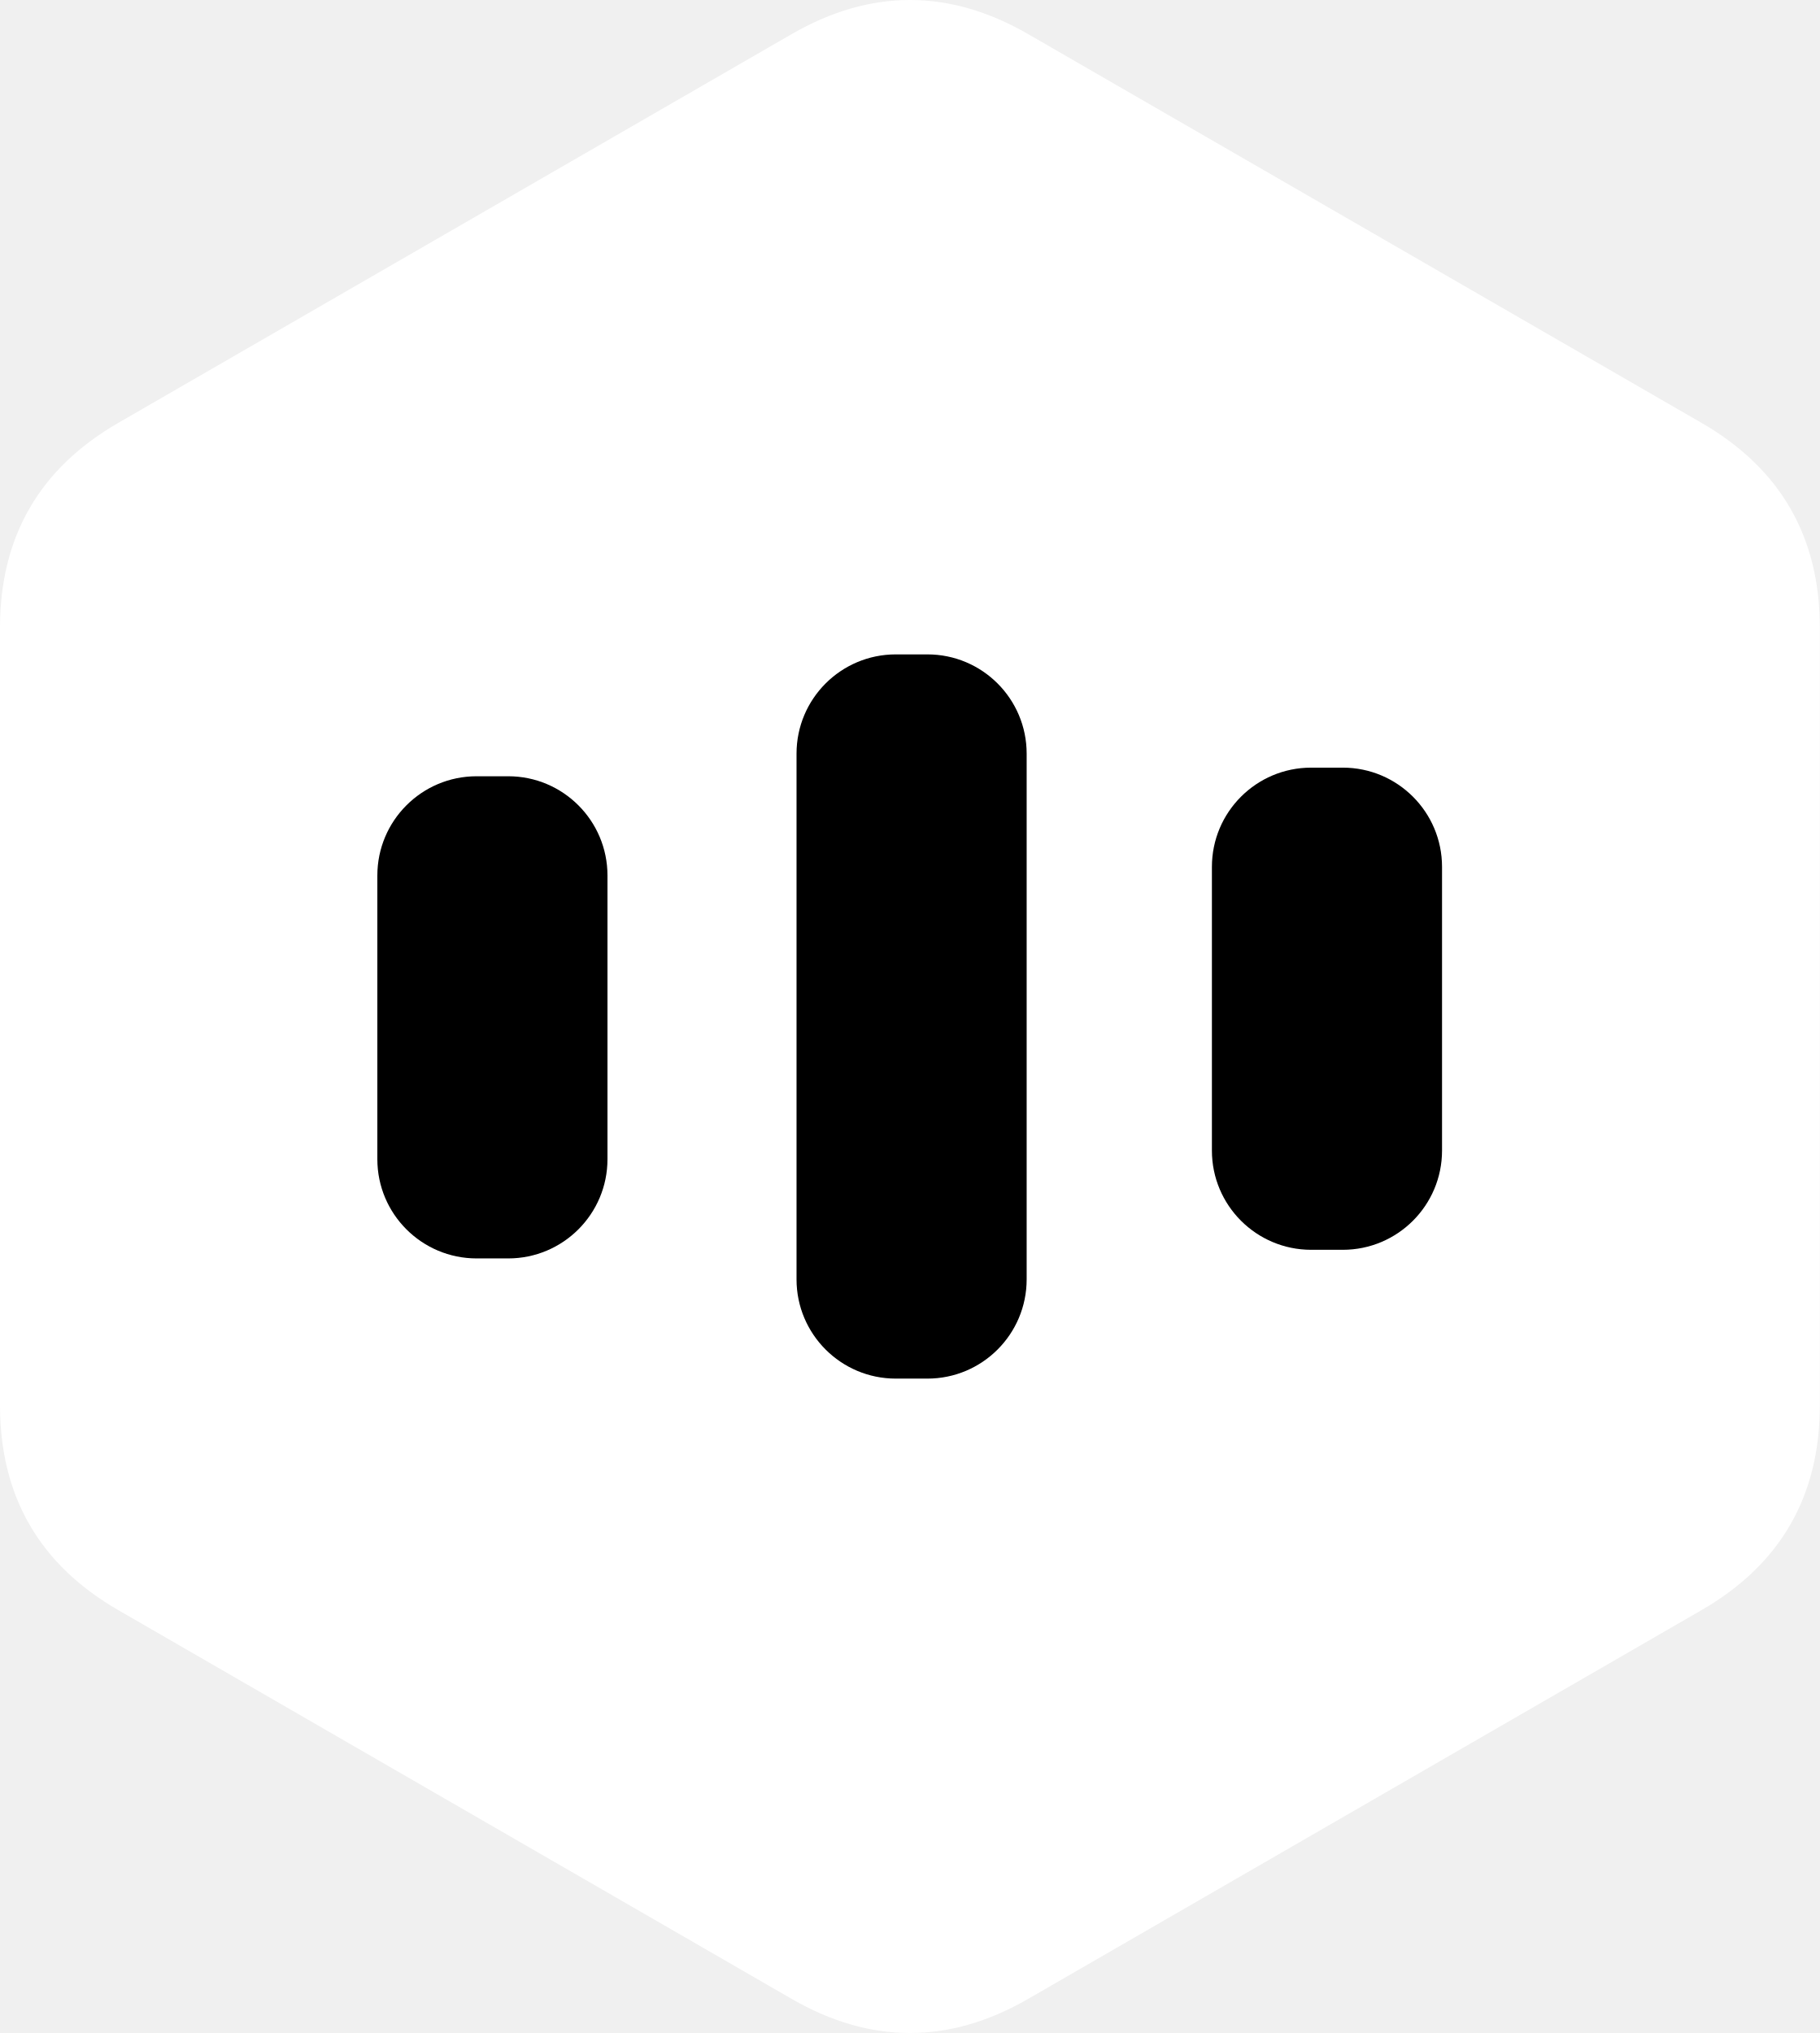
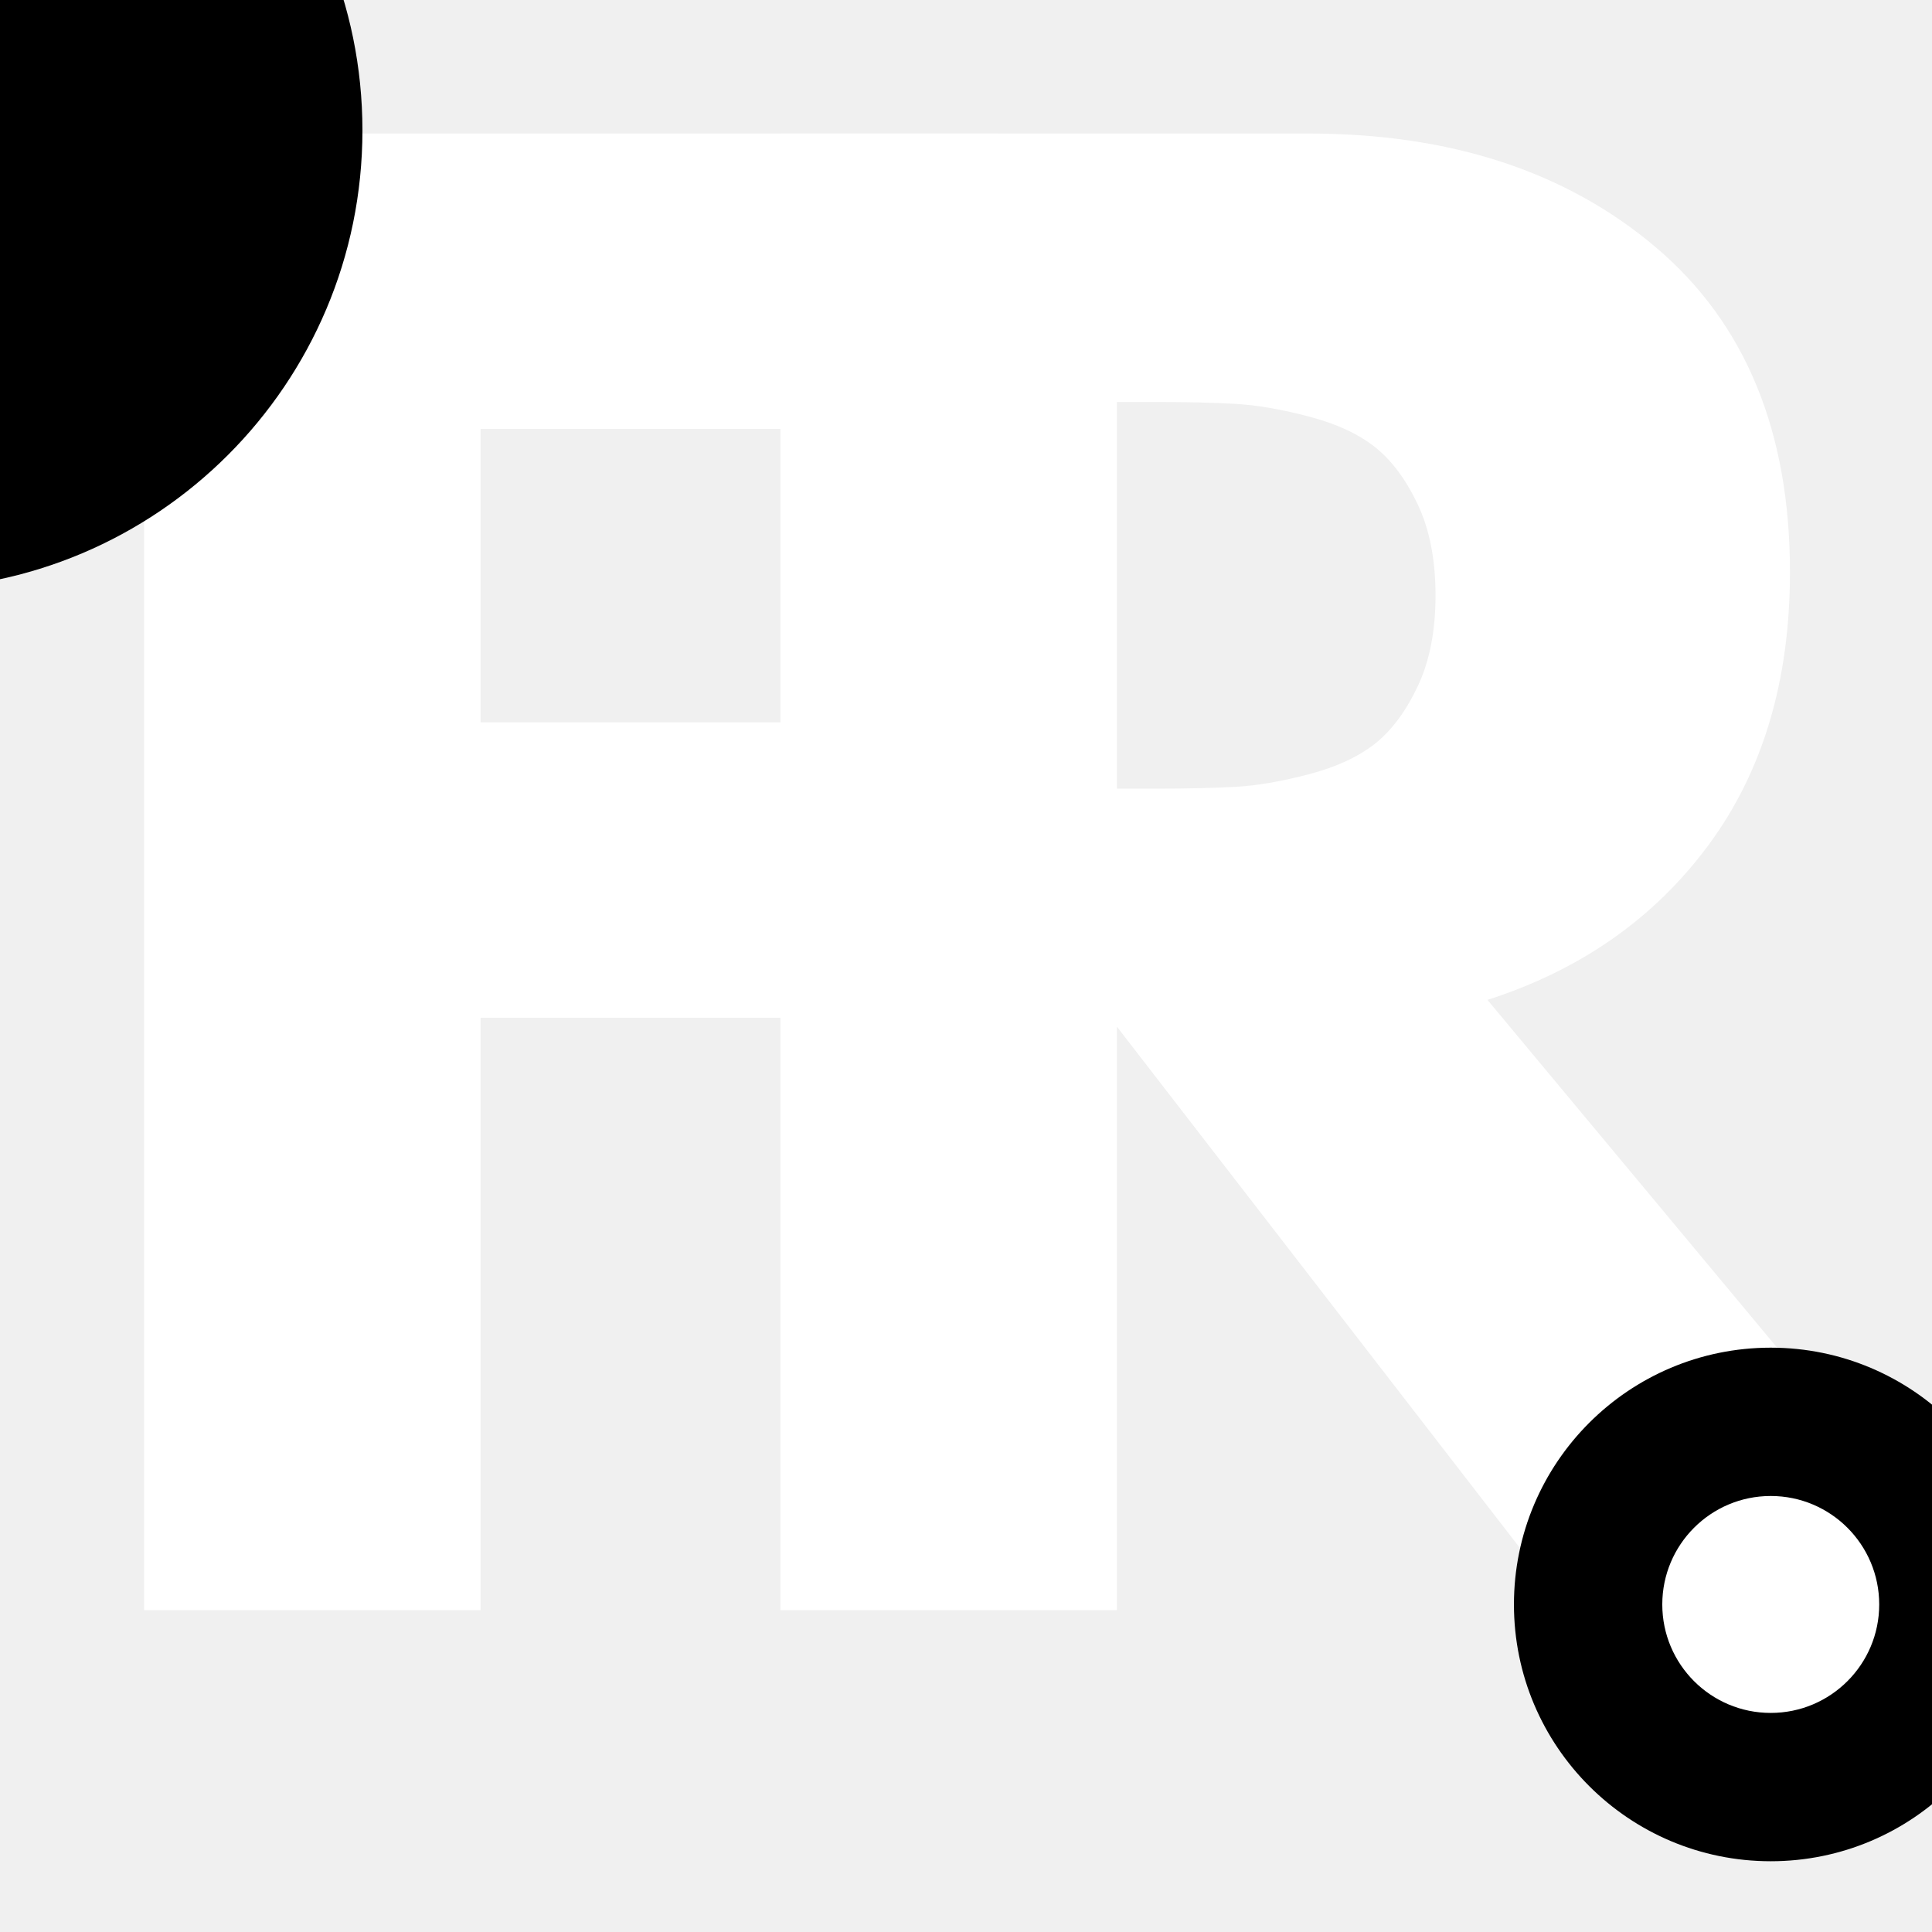
- <svg xmlns="http://www.w3.org/2000/svg" viewBox="140 127.111 220 245.778">
-   <path d="M 235.7 131.239 Q 250 122.983 264.3 131.239 L 345.7 178.235 Q 360 186.492 360 203.004 L 360 296.996 Q 360 313.508 345.7 321.765 L 264.3 368.761 Q 250 377.017 235.7 368.761 L 154.3 321.765 Q 140 313.509 140 296.996 L 140 203.004 Q 140 186.491 154.3 178.235 Z" style="fill: rgb(255, 255, 255);" />
-   <rect style="" x="185.618" y="220.956" width="27.82" height="58.291" rx="12" ry="12" />
-   <rect style="" y="206.223" width="27.82" height="87.554" rx="12" ry="12" x="236.293" />
-   <rect style="" x="286.508" y="219.914" width="27.82" height="58.291" rx="12" ry="12" />
+ <svg xmlns="http://www.w3.org/2000/svg" width="32" height="32" viewBox="0 0 375 375">
+   <defs>
+     <clipPath id="3a7dd5085c">
+       <path d="M 293.855 261.582 L 375 261.582 L 375 361.266 L 293.855 361.266 Z M 293.855 261.582 " clip-rule="nonzero" />
+     </clipPath>
+     <clipPath id="a0530e8d97">
+       <path d="M 343.699 261.582 C 316.172 261.582 293.855 283.898 293.855 311.426 C 293.855 338.953 316.172 361.266 343.699 361.266 C 371.227 361.266 393.543 338.953 393.543 311.426 C 393.543 283.898 371.227 261.582 343.699 261.582 Z M 343.699 261.582 " clip-rule="nonzero" />
+     </clipPath>
+     <clipPath id="6acf35c91b">
+       <path d="M 0 0 L 70.348 0 L 70.348 114.402 L 0 114.402 Z M 0 0 " clip-rule="nonzero" />
+     </clipPath>
+     <clipPath id="b3b96145cb">
+       <path d="M -18.742 -63.781 C -67.945 -63.781 -107.836 -23.895 -107.836 25.309 C -107.836 74.512 -67.945 114.402 -18.742 114.402 C 30.461 114.402 70.348 74.512 70.348 25.309 C 70.348 -23.895 30.461 -63.781 -18.742 -63.781 Z M -18.742 -63.781 " clip-rule="nonzero" />
+     </clipPath>
+     <clipPath id="3a1066b653">
+       <path d="M 322.648 290.371 L 364.754 290.371 L 364.754 332.477 L 322.648 332.477 Z M 322.648 290.371 " clip-rule="nonzero" />
+     </clipPath>
+     <clipPath id="727e58833c">
+       <path d="M 343.699 290.371 C 332.07 290.371 322.648 299.797 322.648 311.426 C 322.648 323.051 332.07 332.477 343.699 332.477 C 355.328 332.477 364.754 323.051 364.754 311.426 C 364.754 299.797 355.328 290.371 343.699 290.371 Z M 343.699 290.371 " clip-rule="nonzero" />
+     </clipPath>
+   </defs>
+   <g fill="#ffffff" fill-opacity="1">
+     <g transform="translate(7.124665, 312.542)">
+       <g>
+         <path d="M 186.562 -286.625 L 186.562 -229.297 L 86.156 -229.297 L 86.156 -172.328 L 178.922 -172.328 L 178.922 -115 L 86.156 -115 L 86.156 0 L 20.844 0 L 20.844 -286.625 Z M 186.562 -286.625 " />
+       </g>
+     </g>
+   </g>
+   <g fill="#ffffff" fill-opacity="1">
+     <g transform="translate(130.6342, 312.542)">
+       <g>
+         <path d="M 20.844 -286.625 L 123.328 -286.625 C 150.891 -286.625 173.359 -279.27 190.734 -264.562 C 208.109 -249.852 216.797 -228.832 216.797 -201.5 C 216.797 -180.426 211.523 -162.766 200.984 -148.516 C 190.441 -134.273 176.141 -124.258 158.078 -118.469 L 256.75 0 L 173.719 0 L 86.156 -113.266 L 86.156 0 L 20.844 0 Z M 86.156 -159.469 L 93.797 -159.469 C 99.828 -159.469 104.926 -159.582 109.094 -159.812 C 113.258 -160.039 118.004 -160.848 123.328 -162.234 C 128.66 -163.629 132.945 -165.598 136.188 -168.141 C 139.426 -170.691 142.203 -174.398 144.516 -179.266 C 146.836 -184.129 148 -190.035 148 -196.984 C 148 -203.93 146.836 -209.836 144.516 -214.703 C 142.203 -219.566 139.426 -223.27 136.188 -225.812 C 132.945 -228.363 128.66 -230.332 123.328 -231.719 C 118.004 -233.113 113.258 -233.926 109.094 -234.156 C 104.926 -234.395 99.828 -234.516 93.797 -234.516 L 86.156 -234.516 Z M 86.156 -159.469 " />
+       </g>
+     </g>
+   </g>
+   <g clip-path="url(#3a7dd5085c)">
+     <g clip-path="url(#a0530e8d97)">
+       <path fill="#000000" d="M 293.855 261.582 L 393.543 261.582 L 393.543 361.266 L 293.855 361.266 Z M 293.855 261.582 " fill-opacity="1" fill-rule="nonzero" />
+     </g>
+   </g>
+   <g clip-path="url(#6acf35c91b)">
+     <g clip-path="url(#b3b96145cb)">
+       <path fill="#000000" d="M -107.836 -63.781 L 70.348 -63.781 L 70.348 114.402 L -107.836 114.402 Z M -107.836 -63.781 " fill-opacity="1" fill-rule="nonzero" />
+     </g>
+   </g>
+   <g clip-path="url(#3a1066b653)">
+     <g clip-path="url(#727e58833c)">
+       <path fill="#ffffff" d="M 322.648 290.371 L 364.754 290.371 L 364.754 332.477 L 322.648 332.477 Z M 322.648 290.371 " fill-opacity="1" fill-rule="nonzero" />
+     </g>
+   </g>
</svg>
